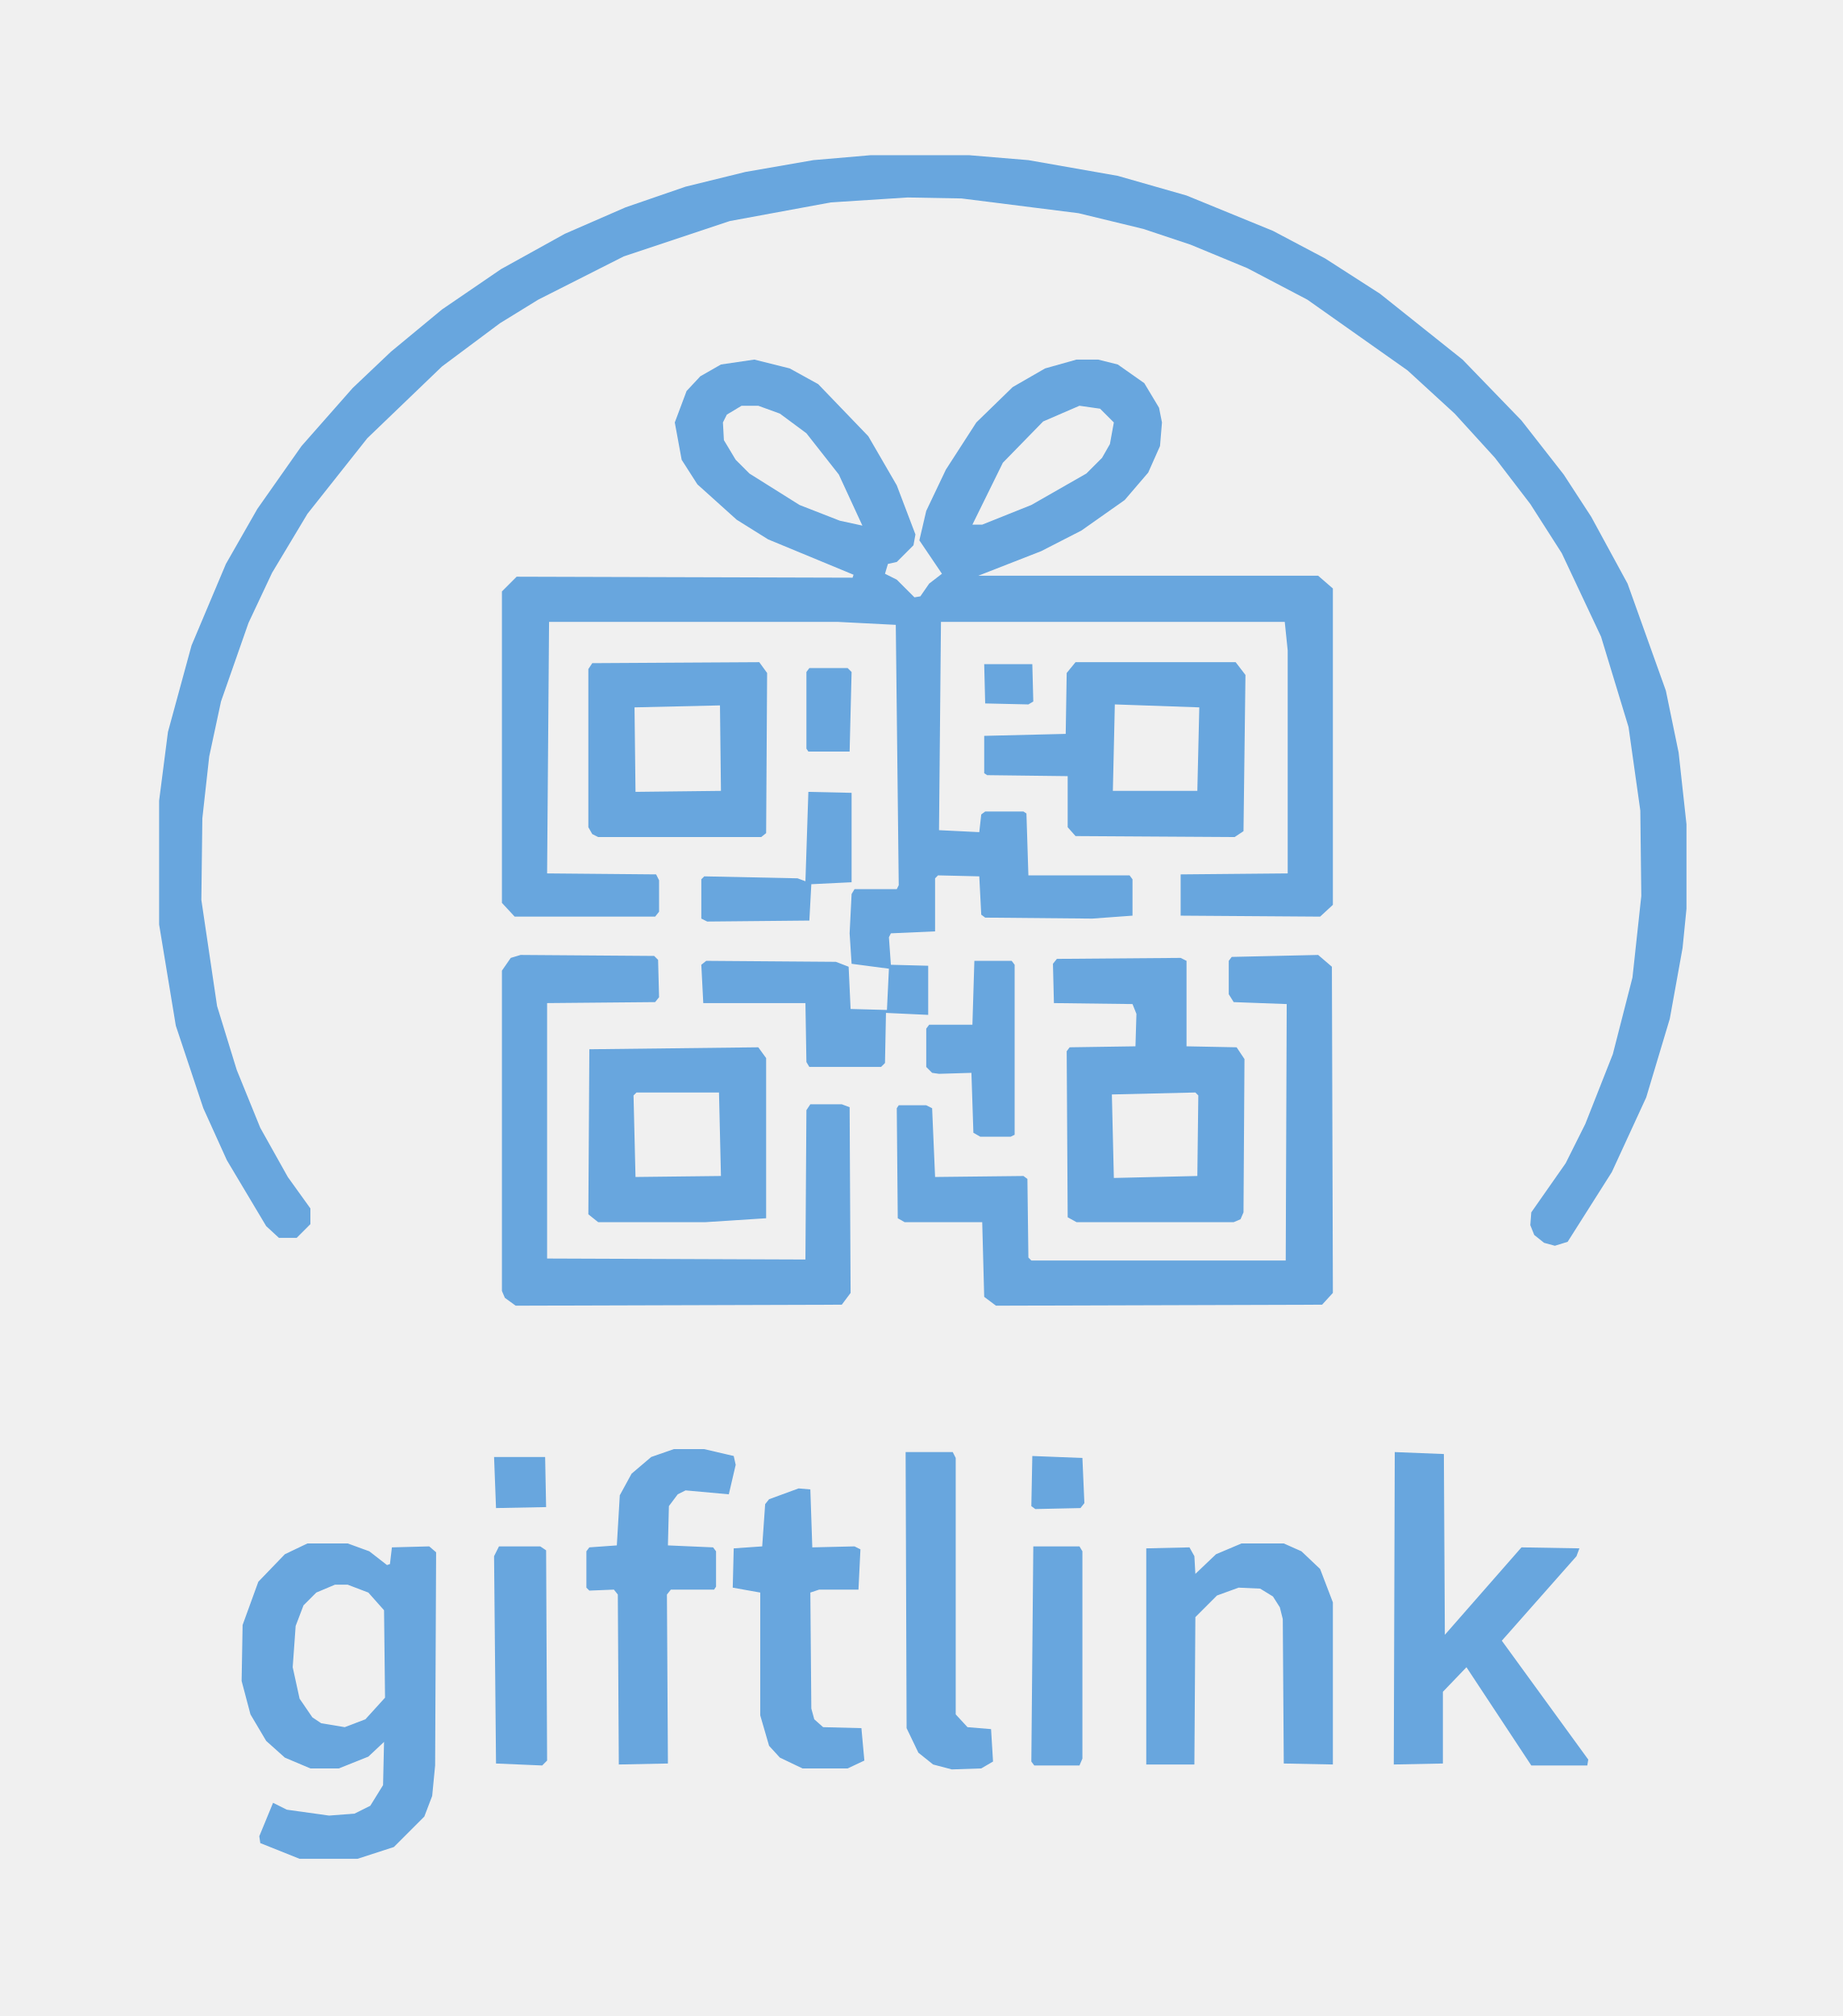
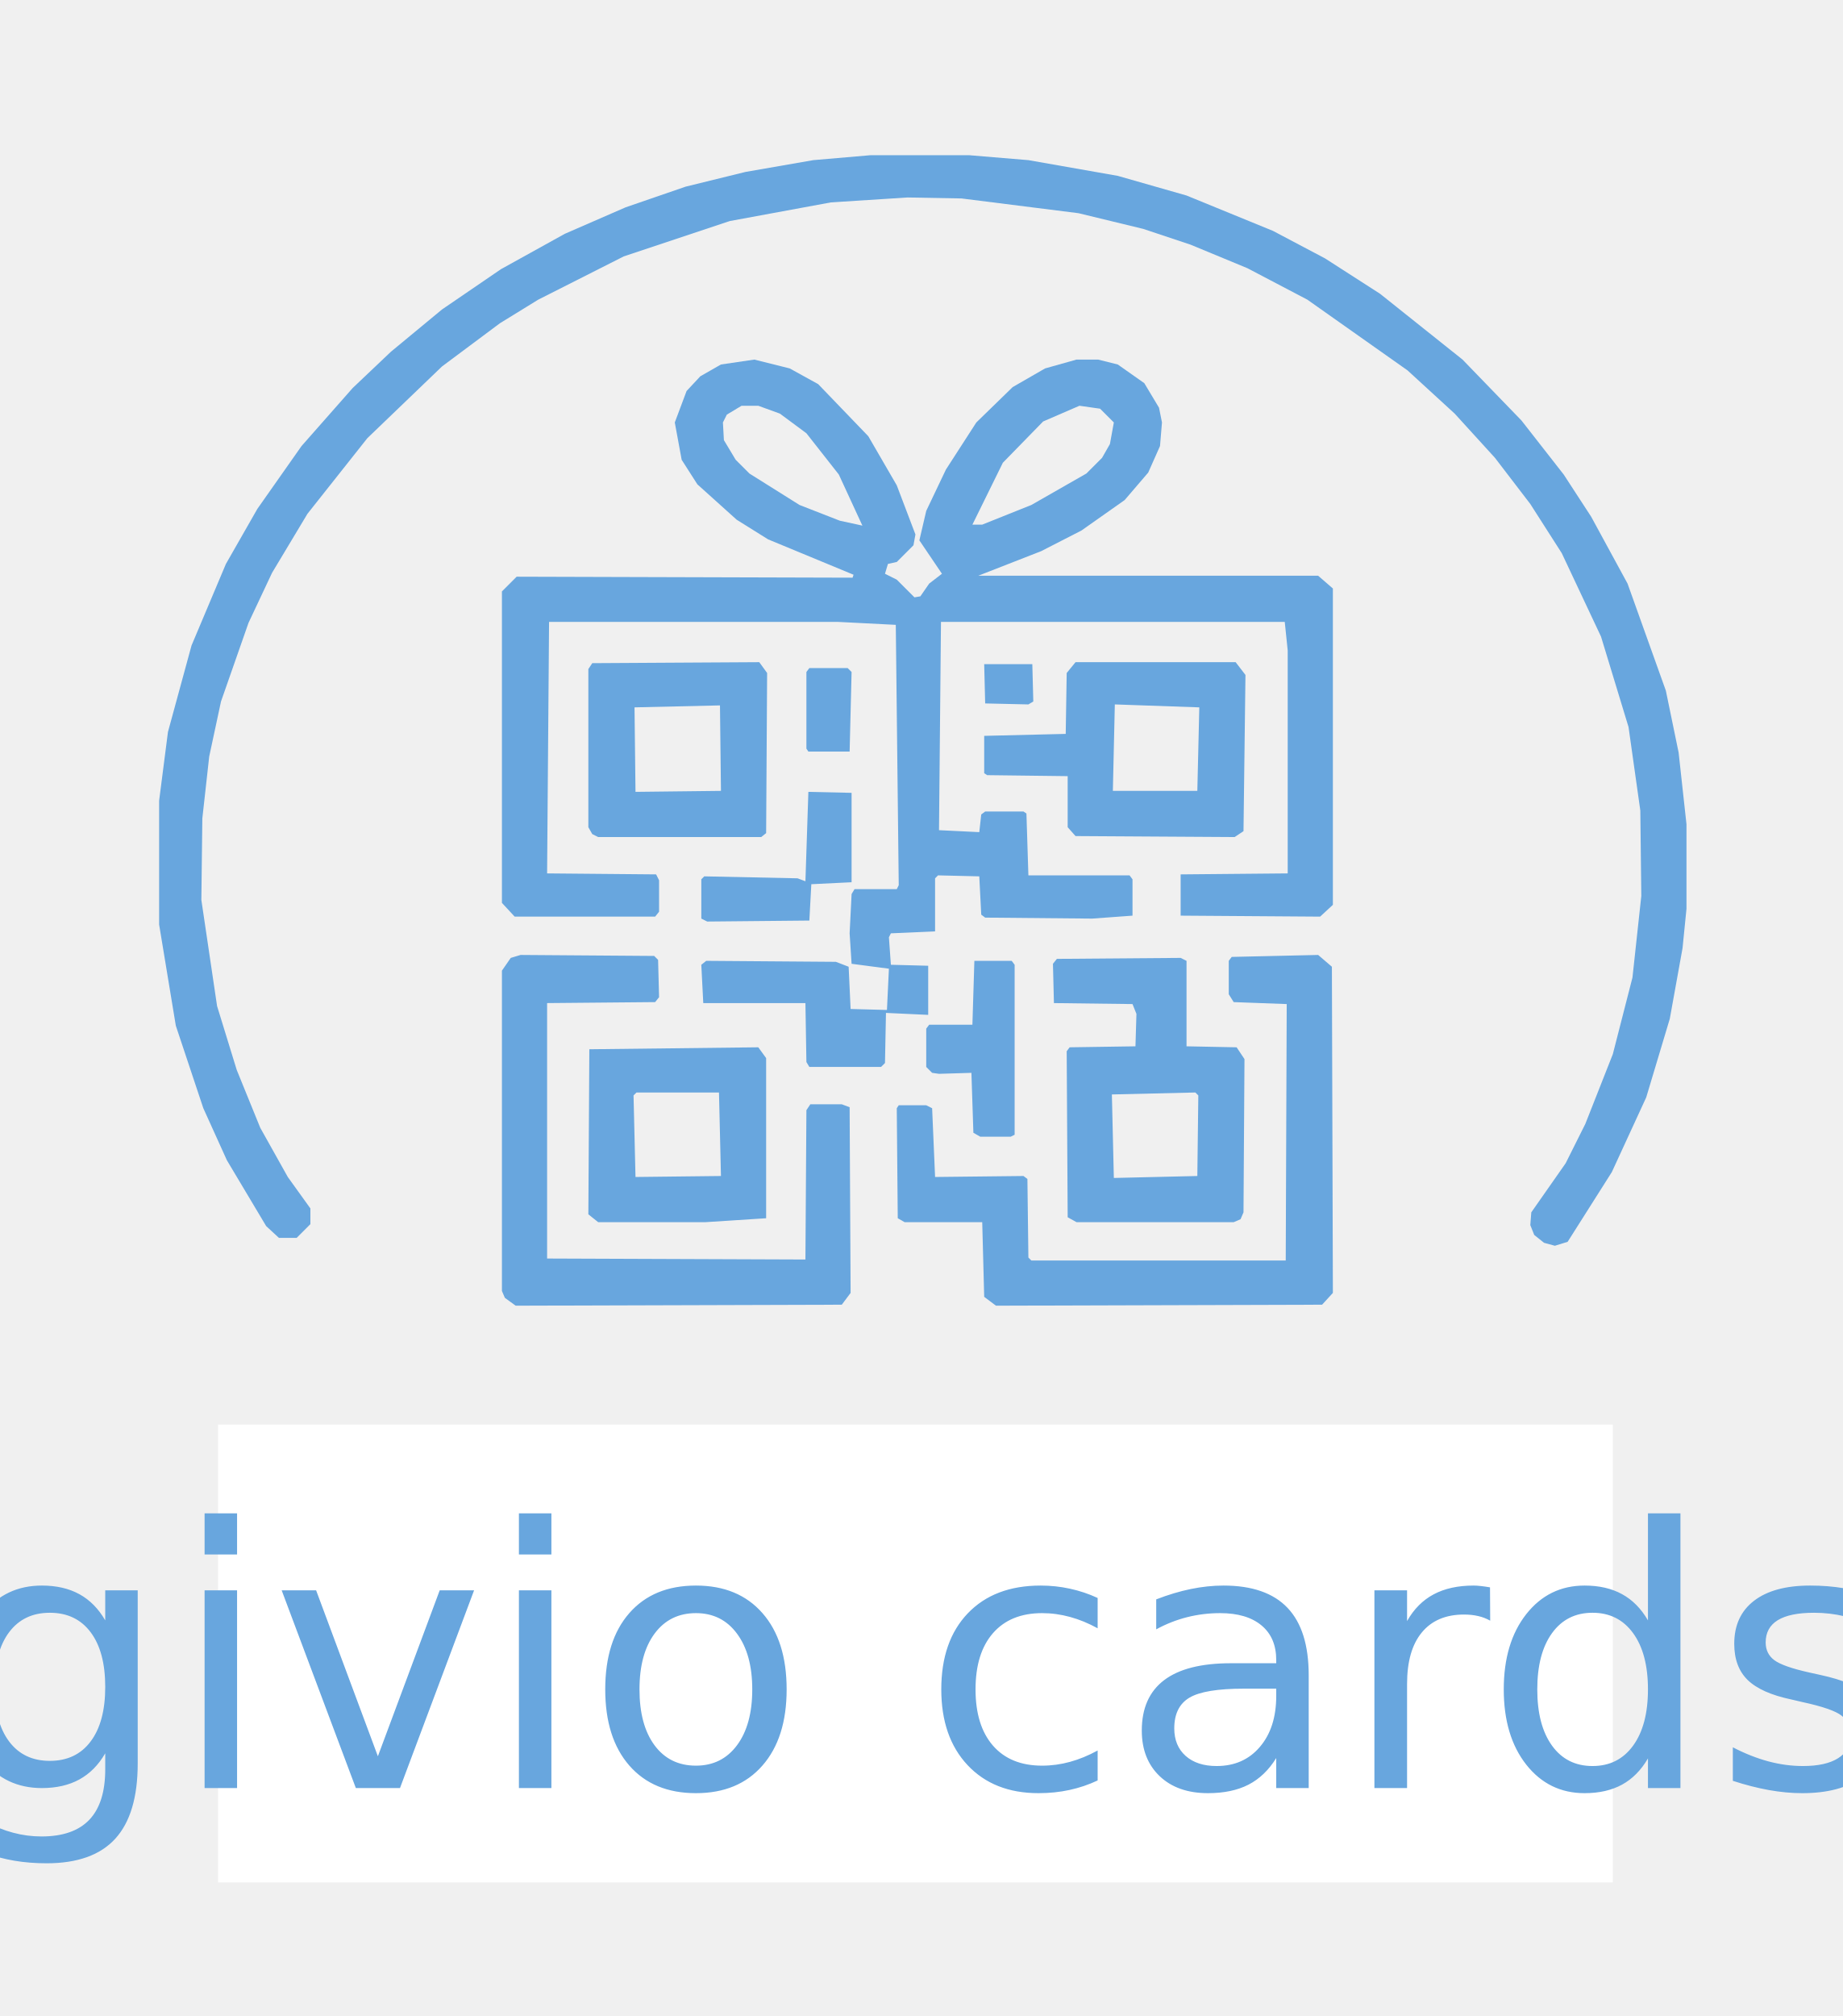
<svg xmlns="http://www.w3.org/2000/svg" width="469" height="513" viewBox="0 0 469 513">
  <path fill="#68a6de" fill-rule="evenodd" d="M 263 393.5 L 262.5 448.25 L 263.25 449.25 L 274.75 449.25 L 275.5 447.5 L 275.5 394.75 L 274.75 393.5 Z M 127 393.5 L 125.75 396 L 126.25 448.75 L 138 449.25 L 139.25 448 L 139 394.5 L 137.5 393.5 Z M 331.25 394.75 L 326.75 392.75 L 316 392.75 L 309.5 395.5 L 304.25 400.5 L 304 396 L 302.75 393.75 L 291.75 394 L 291.75 449 L 304 449 L 304.25 411.5 L 309.75 406 L 315.25 404 L 320.75 404.25 L 324 406.25 L 325.75 409 L 326.5 412 L 326.75 448.75 L 339.25 449 L 339.25 407.75 L 336 399.25 Z M 109.25 393.5 L 99.75 393.75 L 99.25 398 L 98.5 398.25 L 94 394.75 L 88.5 392.75 L 78.25 392.75 L 72.5 395.5 L 65.75 402.5 L 61.75 413.5 L 61.5 427.75 L 63.75 436.25 L 67.75 443 L 72.5 447.25 L 79 450 L 86.25 450 L 93.75 447 L 97.75 443.25 L 97.5 454.25 L 94.25 459.5 L 90.25 461.5 L 83.75 462 L 73 460.5 L 69.5 458.75 L 66 467.25 L 66.25 469 L 76.25 473 L 91 473 L 100.25 470 L 108 462.25 L 110 457 L 110.75 449.25 L 111 395 Z M 85.25 403.25 L 88.5 403.25 L 93.75 405.25 L 97.75 409.75 L 98 432 L 93 437.5 L 87.75 439.5 L 81.75 438.5 L 79.5 437 L 76.25 432.25 L 74.5 424.25 L 75.25 413.75 L 77.25 408.5 L 80.5 405.25 Z M 203.25 378.75 L 195.75 381.5 L 194.75 382.75 L 194 393.5 L 186.75 394 L 186.5 404 L 193.5 405.25 L 193.5 436.5 L 195.75 444.25 L 198.5 447.25 L 204.25 450 L 215.75 450 L 220 448 L 219.25 439.75 L 209.5 439.5 L 207.25 437.5 L 206.5 434.75 L 206.25 405.25 L 208.5 404.5 L 218.5 404.5 L 219 394.25 L 217.5 393.5 L 206.75 393.75 L 206.25 379 Z M 262.75 370.5 L 262.5 383.25 L 263.5 384 L 275 383.75 L 276 382.5 L 275.5 371 Z M 125.75 370.75 L 126.25 383.75 L 139 383.5 L 138.75 370.75 Z M 355 369.5 L 354.75 449 L 367.25 448.75 L 367.25 430.5 L 373.25 424.25 L 389.75 449.25 L 404 449.25 L 404.25 447.75 L 382.25 417.5 L 401.25 396 L 402 394 L 387.25 393.75 L 367.75 416 L 367.5 370 Z M 230.5 369.5 L 230.75 439.75 L 233.75 446 L 237.5 449 L 242.25 450.25 L 249.75 450 L 252.75 448.25 L 252.25 440 L 246.25 439.5 L 243.25 436.25 L 243.25 371 L 242.5 369.5 Z M 186.75 370.5 L 179.25 368.75 L 171.5 368.75 L 165.75 370.75 L 160.75 375 L 157.75 380.5 L 157 393.25 L 150 393.75 L 149.25 394.75 L 149.25 404 L 150 404.75 L 156.25 404.5 L 157.25 405.75 L 157.5 449 L 170 448.75 L 169.75 405.75 L 170.75 404.5 L 181.75 404.5 L 182.25 403.75 L 182.25 394.75 L 181.5 393.75 L 170 393.25 L 170.25 383.25 L 172.5 380.25 L 174.5 379.25 L 185.5 380.25 L 187.25 372.75 Z M 193 266.5 L 150 267 L 149.75 309 L 152.25 311 L 179.5 311 L 195 310 L 195 269.25 Z M 161.25 278.75 L 162 278 L 183 278 L 183.5 299.25 L 161.75 299.5 Z M 248 244.5 L 247.5 260.75 L 236.5 260.75 L 235.75 261.75 L 235.75 271.5 L 237.25 273 L 239 273.25 L 247.25 273 L 247.75 288.25 L 249.5 289.25 L 257.25 289.25 L 258.25 288.75 L 258.25 245.5 L 257.5 244.5 Z M 269 244 L 268 245.25 L 268.25 255.25 L 288.25 255.5 L 289.25 258 L 289 266.25 L 272.25 266.5 L 271.5 267.5 L 271.75 309.75 L 274 311 L 314 311 L 315.75 310.25 L 316.5 308.5 L 316.75 269.5 L 314.75 266.5 L 302 266.25 L 302 244.5 L 300.5 243.75 Z M 283 278.5 L 304.25 278 L 305 278.75 L 304.75 299.25 L 283.5 299.75 Z M 339 246 L 335.5 243 L 313.5 243.5 L 312.75 244.5 L 312.75 253 L 314 255 L 327.5 255.5 L 327.25 320.75 L 262.5 320.75 L 261.75 320 L 261.5 300 L 260.5 299.25 L 238 299.5 L 237.25 282 L 235.75 281.25 L 228.75 281.25 L 228.25 282 L 228.5 310 L 230.25 311 L 250 311 L 250.5 330 L 253.5 332.25 L 336.5 332 L 339.25 329 Z M 130 243.75 L 127.75 247 L 127.75 328.5 L 128.5 330.25 L 131.25 332.25 L 214.25 332 L 216.5 329 L 216.25 281.75 L 214.25 281 L 206.25 281 L 205.25 282.5 L 205 320.5 L 139.25 320.25 L 139.25 255.25 L 166.75 255 L 167.75 253.75 L 167.5 244.25 L 166.5 243.25 L 132.5 243 Z M 216.75 201.75 L 205.75 201.5 L 205 224.25 L 203 223.5 L 179.25 223 L 178.5 223.75 L 178.5 233.75 L 180 234.5 L 206 234.25 L 206.5 225 L 216.75 224.5 Z M 206 170 L 205.25 171 L 205.25 190.5 L 205.75 191.25 L 216.25 191.25 L 216.75 171 L 215.75 170 Z M 250.5 187.25 L 250.5 196.75 L 251.25 197.25 L 271.75 197.5 L 271.75 210.5 L 273.75 212.75 L 314.25 213 L 316.5 211.5 L 317 171.75 L 314.5 168.5 L 273.75 168.5 L 271.5 171.25 L 271.25 186.75 Z M 283.75 179.25 L 305.25 180 L 304.75 201.25 L 283.25 201.25 Z M 250.5 169 L 250.75 179 L 261.75 179.25 L 263 178.5 L 262.75 169 Z M 150.75 168.75 L 149.75 170.25 L 149.75 210.5 L 150.75 212.25 L 152.25 213 L 193.75 213 L 195 212 L 195.25 171.25 L 193.25 168.5 Z M 161.5 180 L 183.25 179.5 L 183.5 201.25 L 161.75 201.5 Z M 127.75 150.5 L 127.75 229.75 L 131 233.25 L 166.75 233.25 L 167.75 232 L 167.75 224 L 167 222.5 L 139.25 222.25 L 139.75 158.25 L 213.25 158.25 L 228 159 L 228.75 225.25 L 228.25 226.25 L 217.5 226.25 L 216.75 227.5 L 216.25 237.5 L 216.75 245.25 L 226.25 246.5 L 225.75 257 L 216.5 256.75 L 216 246 L 212.75 244.75 L 179.75 244.5 L 178.5 245.5 L 179 255.25 L 205 255.25 L 205.25 270.25 L 206 271.5 L 224.25 271.5 L 225.25 270.5 L 225.5 257.75 L 236.25 258.25 L 236.25 245.75 L 226.75 245.5 L 226.25 238.5 L 226.75 237.5 L 238 237 L 238 223.5 L 238.75 222.75 L 249.25 223 L 249.75 232.75 L 250.75 233.5 L 278 233.75 L 288.25 233 L 288.25 223.75 L 287.5 222.75 L 261.75 222.75 L 261.25 207 L 260.5 206.5 L 250.75 206.5 L 249.75 207.25 L 249.25 211.75 L 239 211.25 L 239.5 158.25 L 327 158.25 L 327.75 165.5 L 327.75 222.25 L 300.5 222.5 L 300.5 233 L 336 233.25 L 339.25 230.25 L 339.25 149.75 L 335.5 146.5 L 249 146.5 L 265 140.25 L 275.25 135 L 286.25 127.25 L 292.25 120.25 L 295.25 113.5 L 295.75 107.5 L 295 103.75 L 291.25 97.5 L 284.5 92.75 L 279.5 91.5 L 274 91.5 L 266 93.75 L 257.75 98.5 L 248.5 107.5 L 240.75 119.5 L 235.75 130 L 234 137.5 L 239.75 146 L 236.5 148.5 L 234.25 151.75 L 232.75 152 L 228.25 147.5 L 225.25 146 L 226 143.5 L 228.25 143 L 232.5 138.75 L 233 136 L 228.25 123.5 L 221 111 L 208.25 97.75 L 201 93.75 L 192 91.5 L 183.5 92.75 L 178.25 95.75 L 174.75 99.5 L 171.75 107.5 L 173.5 117 L 177.5 123.25 L 187.5 132.25 L 195.5 137.25 L 217.25 146.25 L 217 147 L 131.5 146.75 Z M 283.5 107.5 L 282.5 113 L 280.5 116.5 L 276.5 120.5 L 262.5 128.5 L 250 133.5 L 247.5 133.5 L 255.25 117.75 L 265.5 107.25 L 274.75 103.25 L 280 104 Z M 185 105.5 L 188.75 103.25 L 193 103.25 L 198.5 105.25 L 205.25 110.25 L 213.5 120.75 L 219.5 133.75 L 213.75 132.5 L 203.5 128.5 L 190.75 120.5 L 187.25 117 L 184.25 112 L 184 107.5 Z M 57.5 143.5 L 48.75 164.25 L 42.75 186.25 L 40.5 203.75 L 40.5 235.25 L 44.75 261 L 51.75 282 L 57.75 295.25 L 67.75 312 L 71 315 L 75.5 315 L 79 311.5 L 79 307.5 L 73.25 299.5 L 66.25 287 L 60.25 272.25 L 55.25 256 L 51.25 229 L 51.5 208.25 L 53.25 192.5 L 56.25 178.5 L 63.25 158.5 L 69.25 145.75 L 78.25 130.75 L 93.5 111.5 L 112.5 93.25 L 127.25 82.25 L 137 76.25 L 158.75 65.25 L 185.75 56.25 L 211.5 51.5 L 231 50.25 L 244.75 50.5 L 274.5 54.25 L 291 58.25 L 303 62.25 L 317.5 68.25 L 332.75 76.25 L 358.25 94.25 L 370.25 105.25 L 380.5 116.5 L 389.5 128.25 L 397.5 140.75 L 407.5 162 L 414.5 185 L 417.5 206.25 L 417.75 228 L 415.5 248.75 L 410.5 268.25 L 403.5 286 L 398.5 296 L 389.75 308.5 L 389.5 311.75 L 390.5 314.25 L 393 316.25 L 395.75 317 L 399 316 L 410.25 298.25 L 419 279.25 L 425 259.25 L 428.25 241.25 L 429.25 231.25 L 429.25 209.75 L 427.25 191.5 L 424 175.75 L 414.25 148.5 L 405 131.5 L 398 120.75 L 387.25 107 L 372.25 91.5 L 351.25 74.75 L 337.25 65.75 L 324 58.75 L 302 49.75 L 284.5 44.75 L 261.75 40.75 L 246.75 39.5 L 221.5 39.5 L 207 40.75 L 189.75 43.75 L 174.5 47.5 L 159.25 52.75 L 143.75 59.5 L 127.5 68.5 L 112.5 78.75 L 99.5 89.5 L 89.75 98.75 L 76.75 113.5 L 65.5 129.5 Z" />
+   <rect x="55.50" y="362.50" width="355.00" height="116.50" fill="#ffffff" />
+   <text x="234.50" y="455.00" text-anchor="middle" fill="#68a6de" font-family="DejaVu Sans, Arial, Helvetica, sans-serif" font-size="92" font-weight="400" letter-spacing="0">givio cards</text>
</svg>
